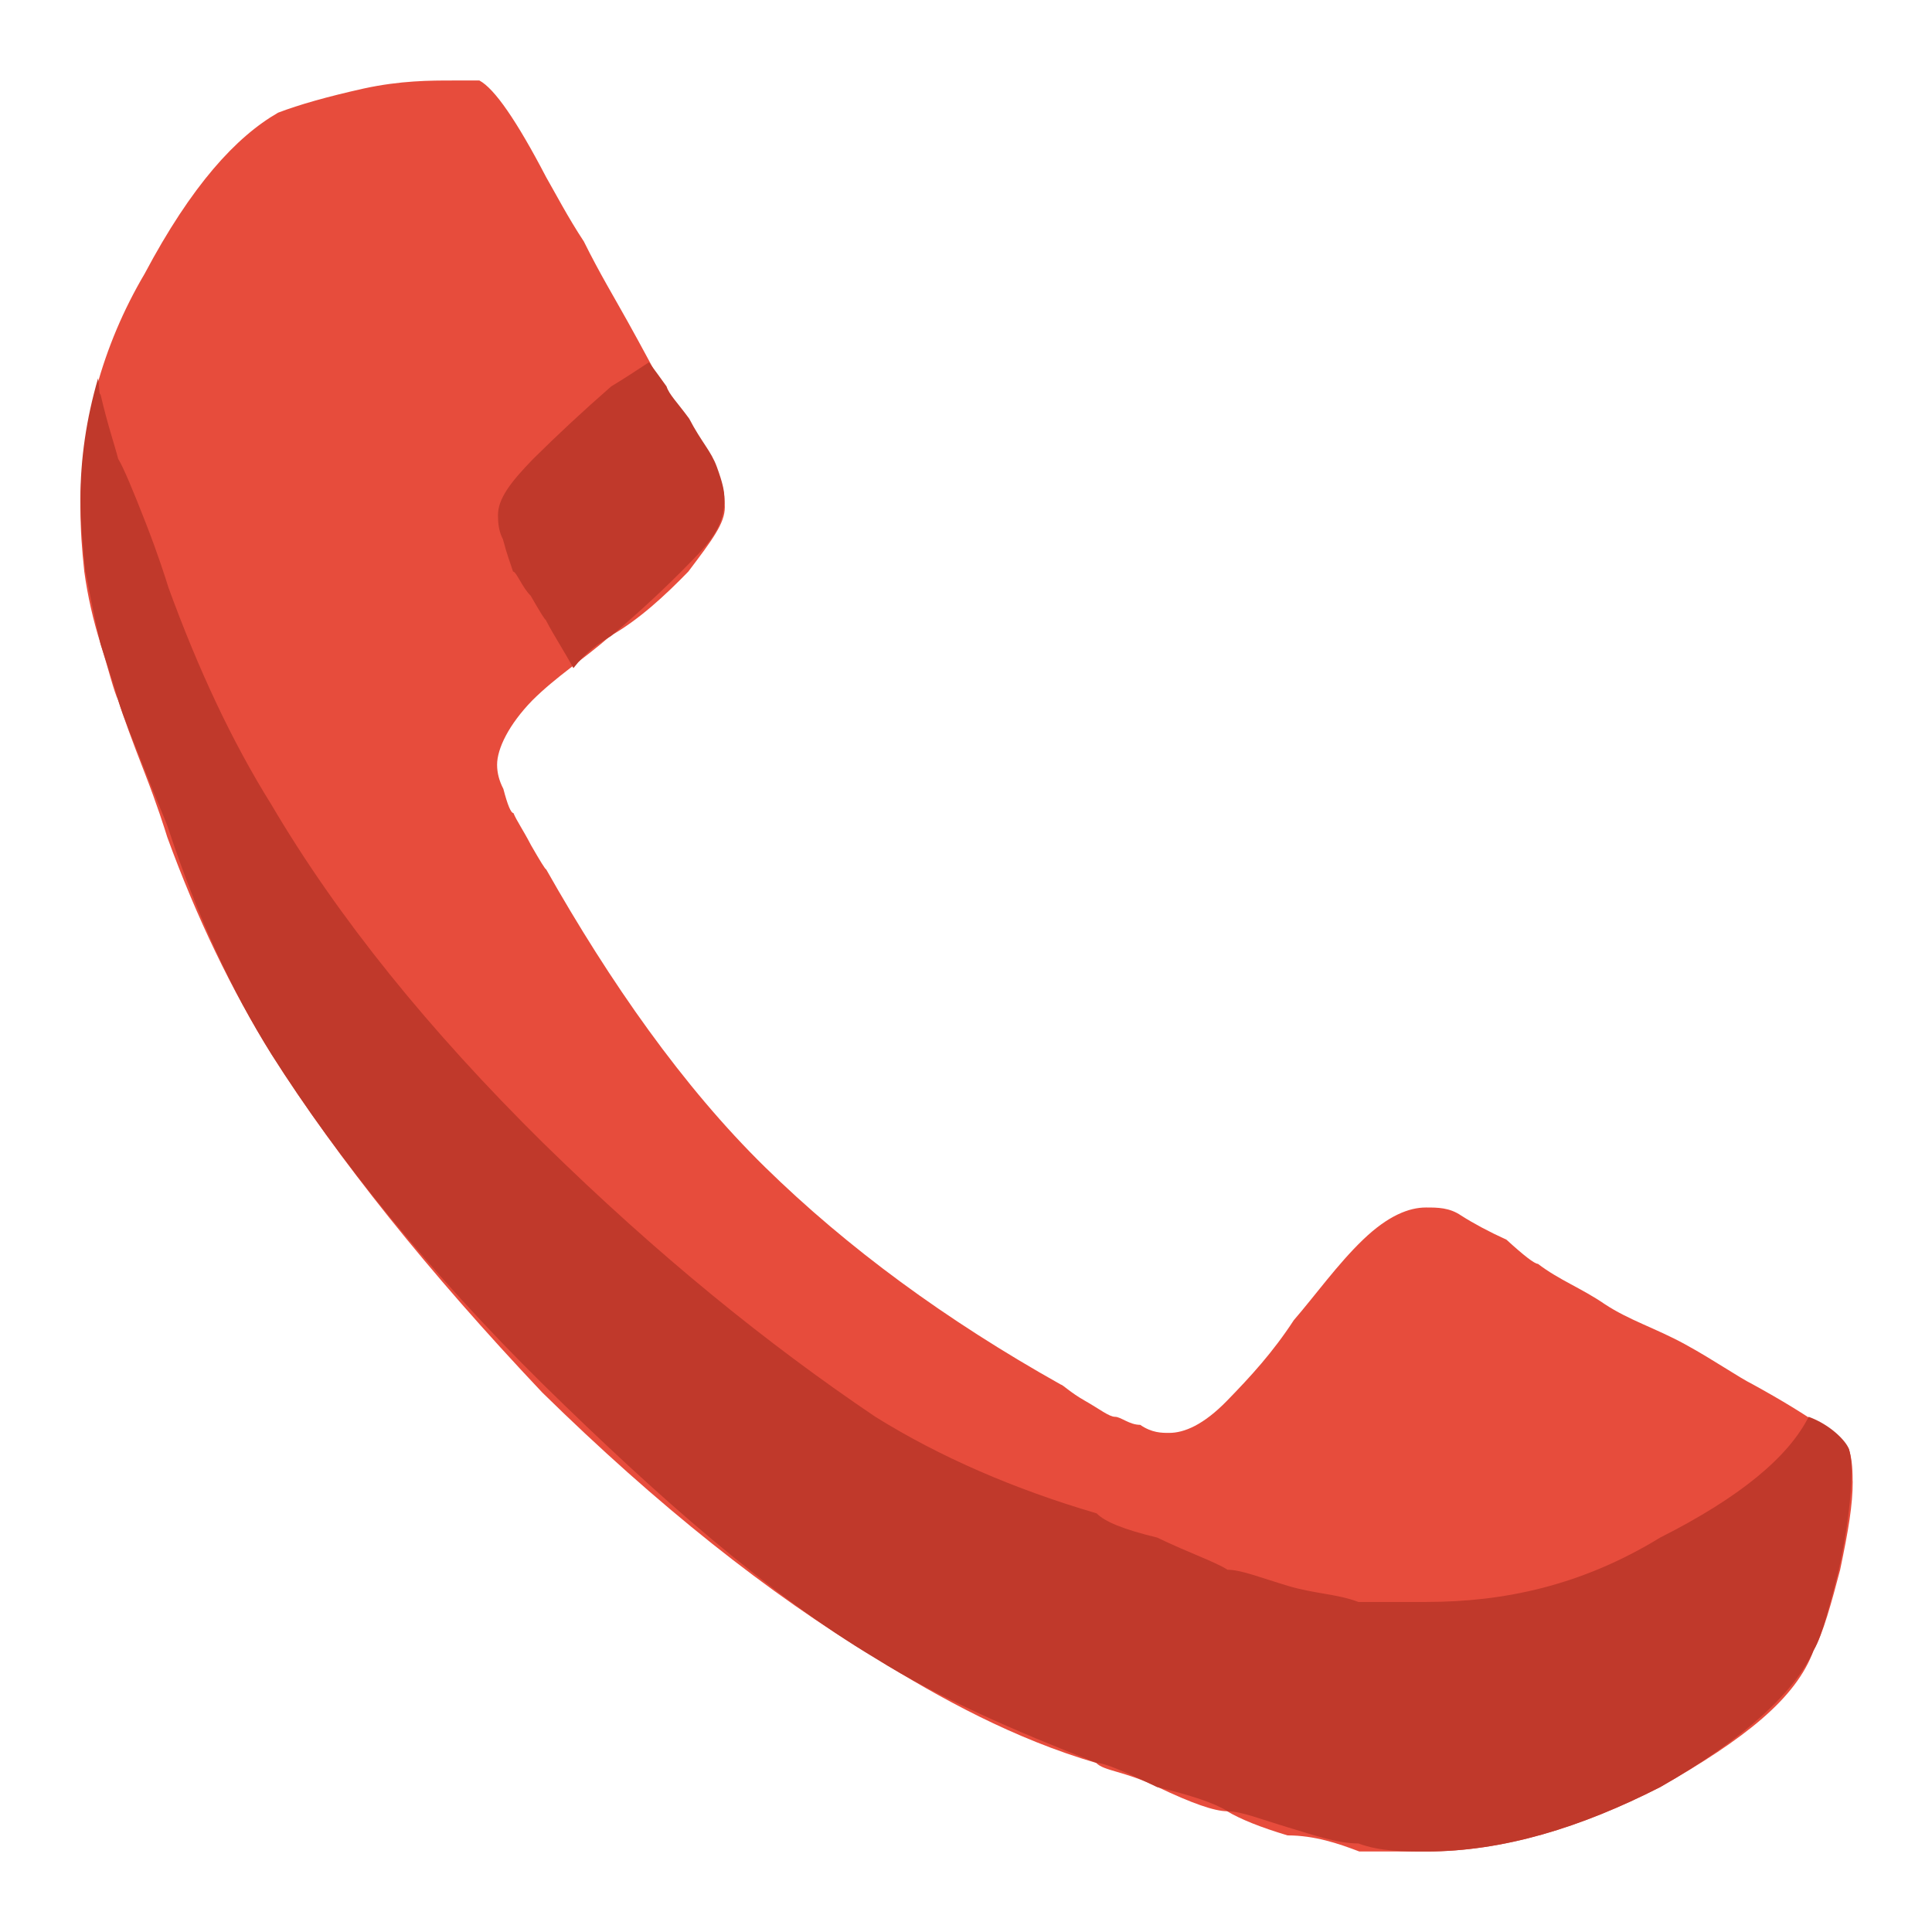
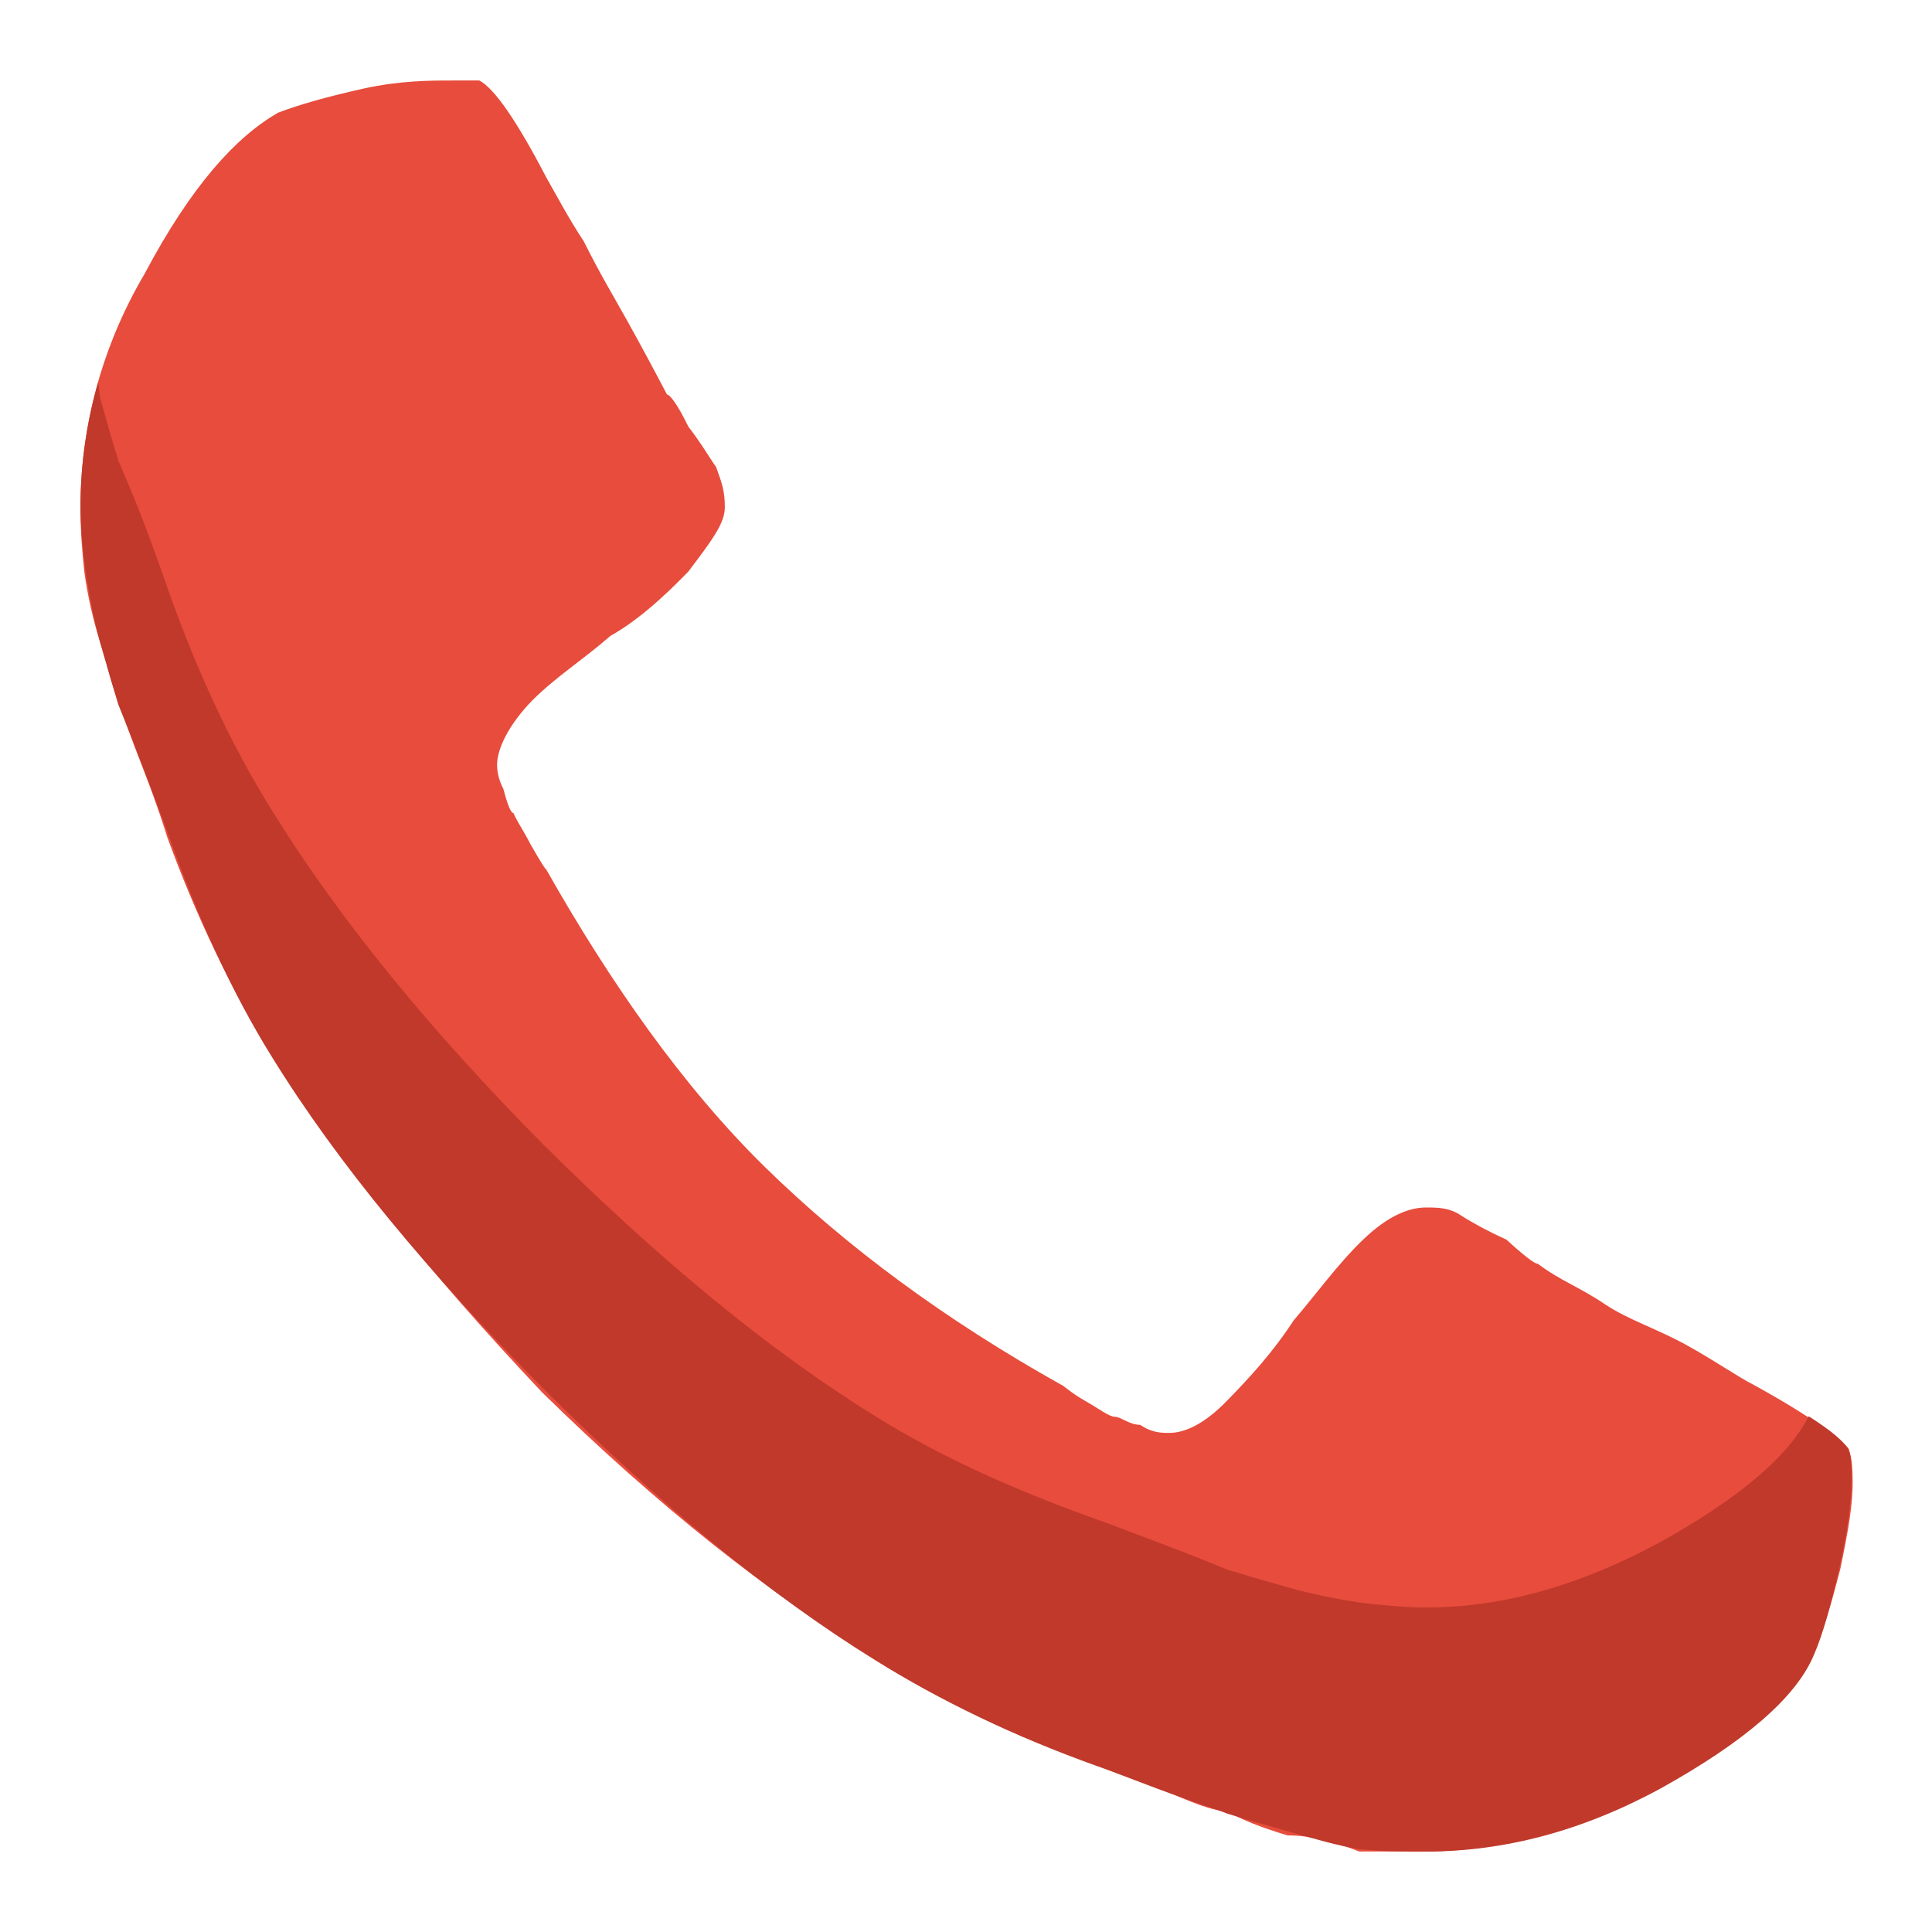
<svg xmlns="http://www.w3.org/2000/svg" height="24" width="24" version="1.1">
  <g transform="translate(0 -1028.4)">
    <path d="m23.015 1046.8c0 0.3-0.052 0.6-0.156 1.1-0.105 0.4-0.214 0.8-0.329 1-0.219 0.6-0.855 1.1-1.907 1.7-0.98 0.5-1.95 0.8-2.909 0.8h-0.828c-0.261-0.1-0.558-0.2-0.892-0.2-0.333-0.1-0.583-0.2-0.75-0.3-0.156 0-0.443-0.1-0.86-0.3s-0.672-0.2-0.766-0.3c-1.022-0.3-1.934-0.8-2.736-1.3-1.335-0.8-2.716-1.9-4.144-3.3-1.418-1.5-2.538-2.9-3.362-4.2-0.5-0.8-0.933-1.7-1.298-2.7-0.031-0.1-0.125-0.4-0.281-0.8-0.156-0.4-0.266-0.7-0.328-0.9-0.052-0.1-0.125-0.4-0.219-0.7s-0.162-0.6-0.203-0.9c-0.031-0.3-0.047-0.5-0.047-0.8 0-1 0.266-2 0.797-2.9 0.584-1.1 1.136-1.7 1.657-2 0.261-0.1 0.615-0.2 1.063-0.3 0.459-0.1 0.829-0.1 1.11-0.1h0.328c0.188 0.1 0.464 0.5 0.829 1.2 0.115 0.2 0.271 0.5 0.469 0.8 0.198 0.4 0.381 0.7 0.547 1 0.167 0.3 0.328 0.6 0.485 0.9 0.031 0 0.12 0.1 0.266 0.4 0.156 0.2 0.271 0.4 0.344 0.5 0.073 0.2 0.109 0.3 0.109 0.5s-0.151 0.4-0.453 0.8c-0.292 0.3-0.615 0.6-0.969 0.8-0.344 0.3-0.667 0.5-0.969 0.8-0.292 0.3-0.438 0.6-0.438 0.8 0 0.1 0.026 0.2 0.078 0.3 0.052 0.2 0.094 0.3 0.125 0.3 0.042 0.1 0.115 0.2 0.219 0.4 0.115 0.2 0.177 0.3 0.188 0.3 0.792 1.4 1.699 2.7 2.72 3.7 1.021 1 2.246 1.9 3.674 2.7 0.021 0 0.12 0.1 0.297 0.2s0.302 0.2 0.375 0.2 0.178 0.1 0.313 0.1c0.146 0.1 0.266 0.1 0.36 0.1 0.187 0 0.427-0.1 0.719-0.4s0.568-0.6 0.829-1c0.26-0.3 0.547-0.7 0.86-1 0.312-0.3 0.573-0.4 0.781-0.4 0.146 0 0.292 0 0.438 0.1 0.157 0.1 0.344 0.2 0.563 0.3 0.219 0.2 0.349 0.3 0.391 0.3 0.261 0.2 0.537 0.3 0.829 0.5 0.302 0.2 0.635 0.3 1 0.5s0.647 0.4 0.845 0.5c0.729 0.4 1.125 0.7 1.188 0.8 0.031 0.1 0.047 0.2 0.047 0.4" fill="#e74c3c" />
-     <path fill="#c0392b" d="m8.062 1032.9c-0.151 0.1-0.304 0.2-0.469 0.3-0.344 0.3-0.666 0.6-0.969 0.9-0.292 0.3-0.438 0.5-0.438 0.7 0 0.1 0.01 0.2 0.062 0.3 0.052 0.2 0.094 0.3 0.125 0.4 0.042 0 0.115 0.2 0.219 0.3 0.115 0.2 0.177 0.3 0.187 0.3 0.104 0.2 0.236 0.4 0.344 0.6 0.156-0.2 0.303-0.3 0.469-0.4 0.354-0.3 0.677-0.6 0.969-0.9 0.302-0.3 0.438-0.5 0.438-0.8 0-0.1-0.021-0.2-0.094-0.4-0.073-0.2-0.187-0.3-0.344-0.6-0.146-0.2-0.25-0.3-0.281-0.4-0.072-0.1-0.144-0.2-0.219-0.3zm-6.844 0.2c-0.145 0.5-0.219 1-0.219 1.5 0 0.3 0.031 0.6 0.062 0.9 0.042 0.2 0.094 0.5 0.188 0.9 0.094 0.3 0.167 0.5 0.219 0.7 0.062 0.2 0.187 0.5 0.344 0.9s0.25 0.6 0.281 0.7c0.365 1.1 0.781 2 1.281 2.8 0.824 1.3 1.957 2.7 3.375 4.1 1.428 1.4 2.791 2.6 4.125 3.4 0.803 0.5 1.728 0.9 2.75 1.3 0.094 0 0.333 0.1 0.75 0.3 0.417 0.1 0.719 0.2 0.875 0.3 0.167 0 0.416 0.1 0.75 0.2s0.614 0.2 0.875 0.2c0.271 0.1 0.562 0.1 0.844 0.1 0.959 0 1.926-0.3 2.906-0.8 1.053-0.6 1.687-1.2 1.906-1.7 0.115-0.2 0.208-0.6 0.313-1 0.104-0.5 0.156-0.9 0.156-1.2 0-0.1 0-0.2-0.031-0.3-0.037-0.1-0.227-0.3-0.5-0.4-0.253 0.5-0.853 1-1.844 1.5-0.98 0.6-1.947 0.8-2.906 0.8h-0.844c-0.261-0.1-0.541-0.1-0.875-0.2s-0.583-0.2-0.75-0.2c-0.156-0.1-0.458-0.2-0.875-0.4-0.417-0.1-0.656-0.2-0.75-0.3-1.022-0.3-1.947-0.7-2.75-1.2-1.334-0.9-2.697-2-4.125-3.4-1.418-1.4-2.551-2.8-3.375-4.2-0.5-0.8-0.916-1.7-1.281-2.7-0.031-0.1-0.125-0.4-0.281-0.8s-0.281-0.7-0.344-0.8c-0.052-0.2-0.125-0.4-0.219-0.8-0.022 0-0.012-0.1-0.031-0.2z" />
+     <path d="m1.219 4.75c-0.145 0.508-0.219 1.029-0.219 1.531 0 0.282 0.031 0.541 0.062 0.813 0.042 0.261 0.094 0.572 0.188 0.906 0.094 0.334 0.167 0.583 0.219 0.75 0.062 0.156 0.187 0.458 0.344 0.875 0.156 0.417 0.25 0.656 0.281 0.75 0.365 1.023 0.781 1.946 1.281 2.75 0.824 1.336 1.957 2.695 3.375 4.125 1.428 1.419 2.791 2.55 4.125 3.375 0.803 0.501 1.728 0.947 2.75 1.313 0.094 0.031 0.333 0.124 0.75 0.281 0.417 0.156 0.719 0.25 0.875 0.312 0.167 0.052 0.416 0.125 0.75 0.219s0.614 0.177 0.875 0.219c0.271 0.031 0.562 0.031 0.844 0.031 0.959 0 1.926-0.249 2.906-0.781 1.053-0.585 1.687-1.135 1.906-1.657 0.115-0.26 0.208-0.613 0.313-1.062 0.104-0.459 0.156-0.844 0.156-1.125 0-0.146 0-0.271-0.031-0.344-0.037-0.111-0.227-0.263-0.5-0.437-0.253 0.494-0.853 1.012-1.844 1.562-0.98 0.532-1.947 0.813-2.906 0.813-0.282 0-0.573-0.031-0.844-0.063-0.261-0.042-0.541-0.093-0.875-0.187s-0.583-0.167-0.75-0.219c-0.156-0.063-0.458-0.187-0.875-0.344-0.417-0.156-0.656-0.25-0.75-0.281-1.022-0.365-1.947-0.78-2.75-1.281-1.334-0.825-2.697-1.956-4.125-3.375-1.418-1.43-2.551-2.821-3.375-4.157-0.5-0.803-0.916-1.695-1.281-2.718-0.031-0.094-0.125-0.364-0.281-0.781-0.156-0.417-0.281-0.687-0.344-0.844-0.052-0.167-0.125-0.416-0.219-0.75-0.022-0.08-0.012-0.143-0.031-0.219z" transform="translate(0 1028.4)" fill="#c0392b" />
  </g>
</svg>
